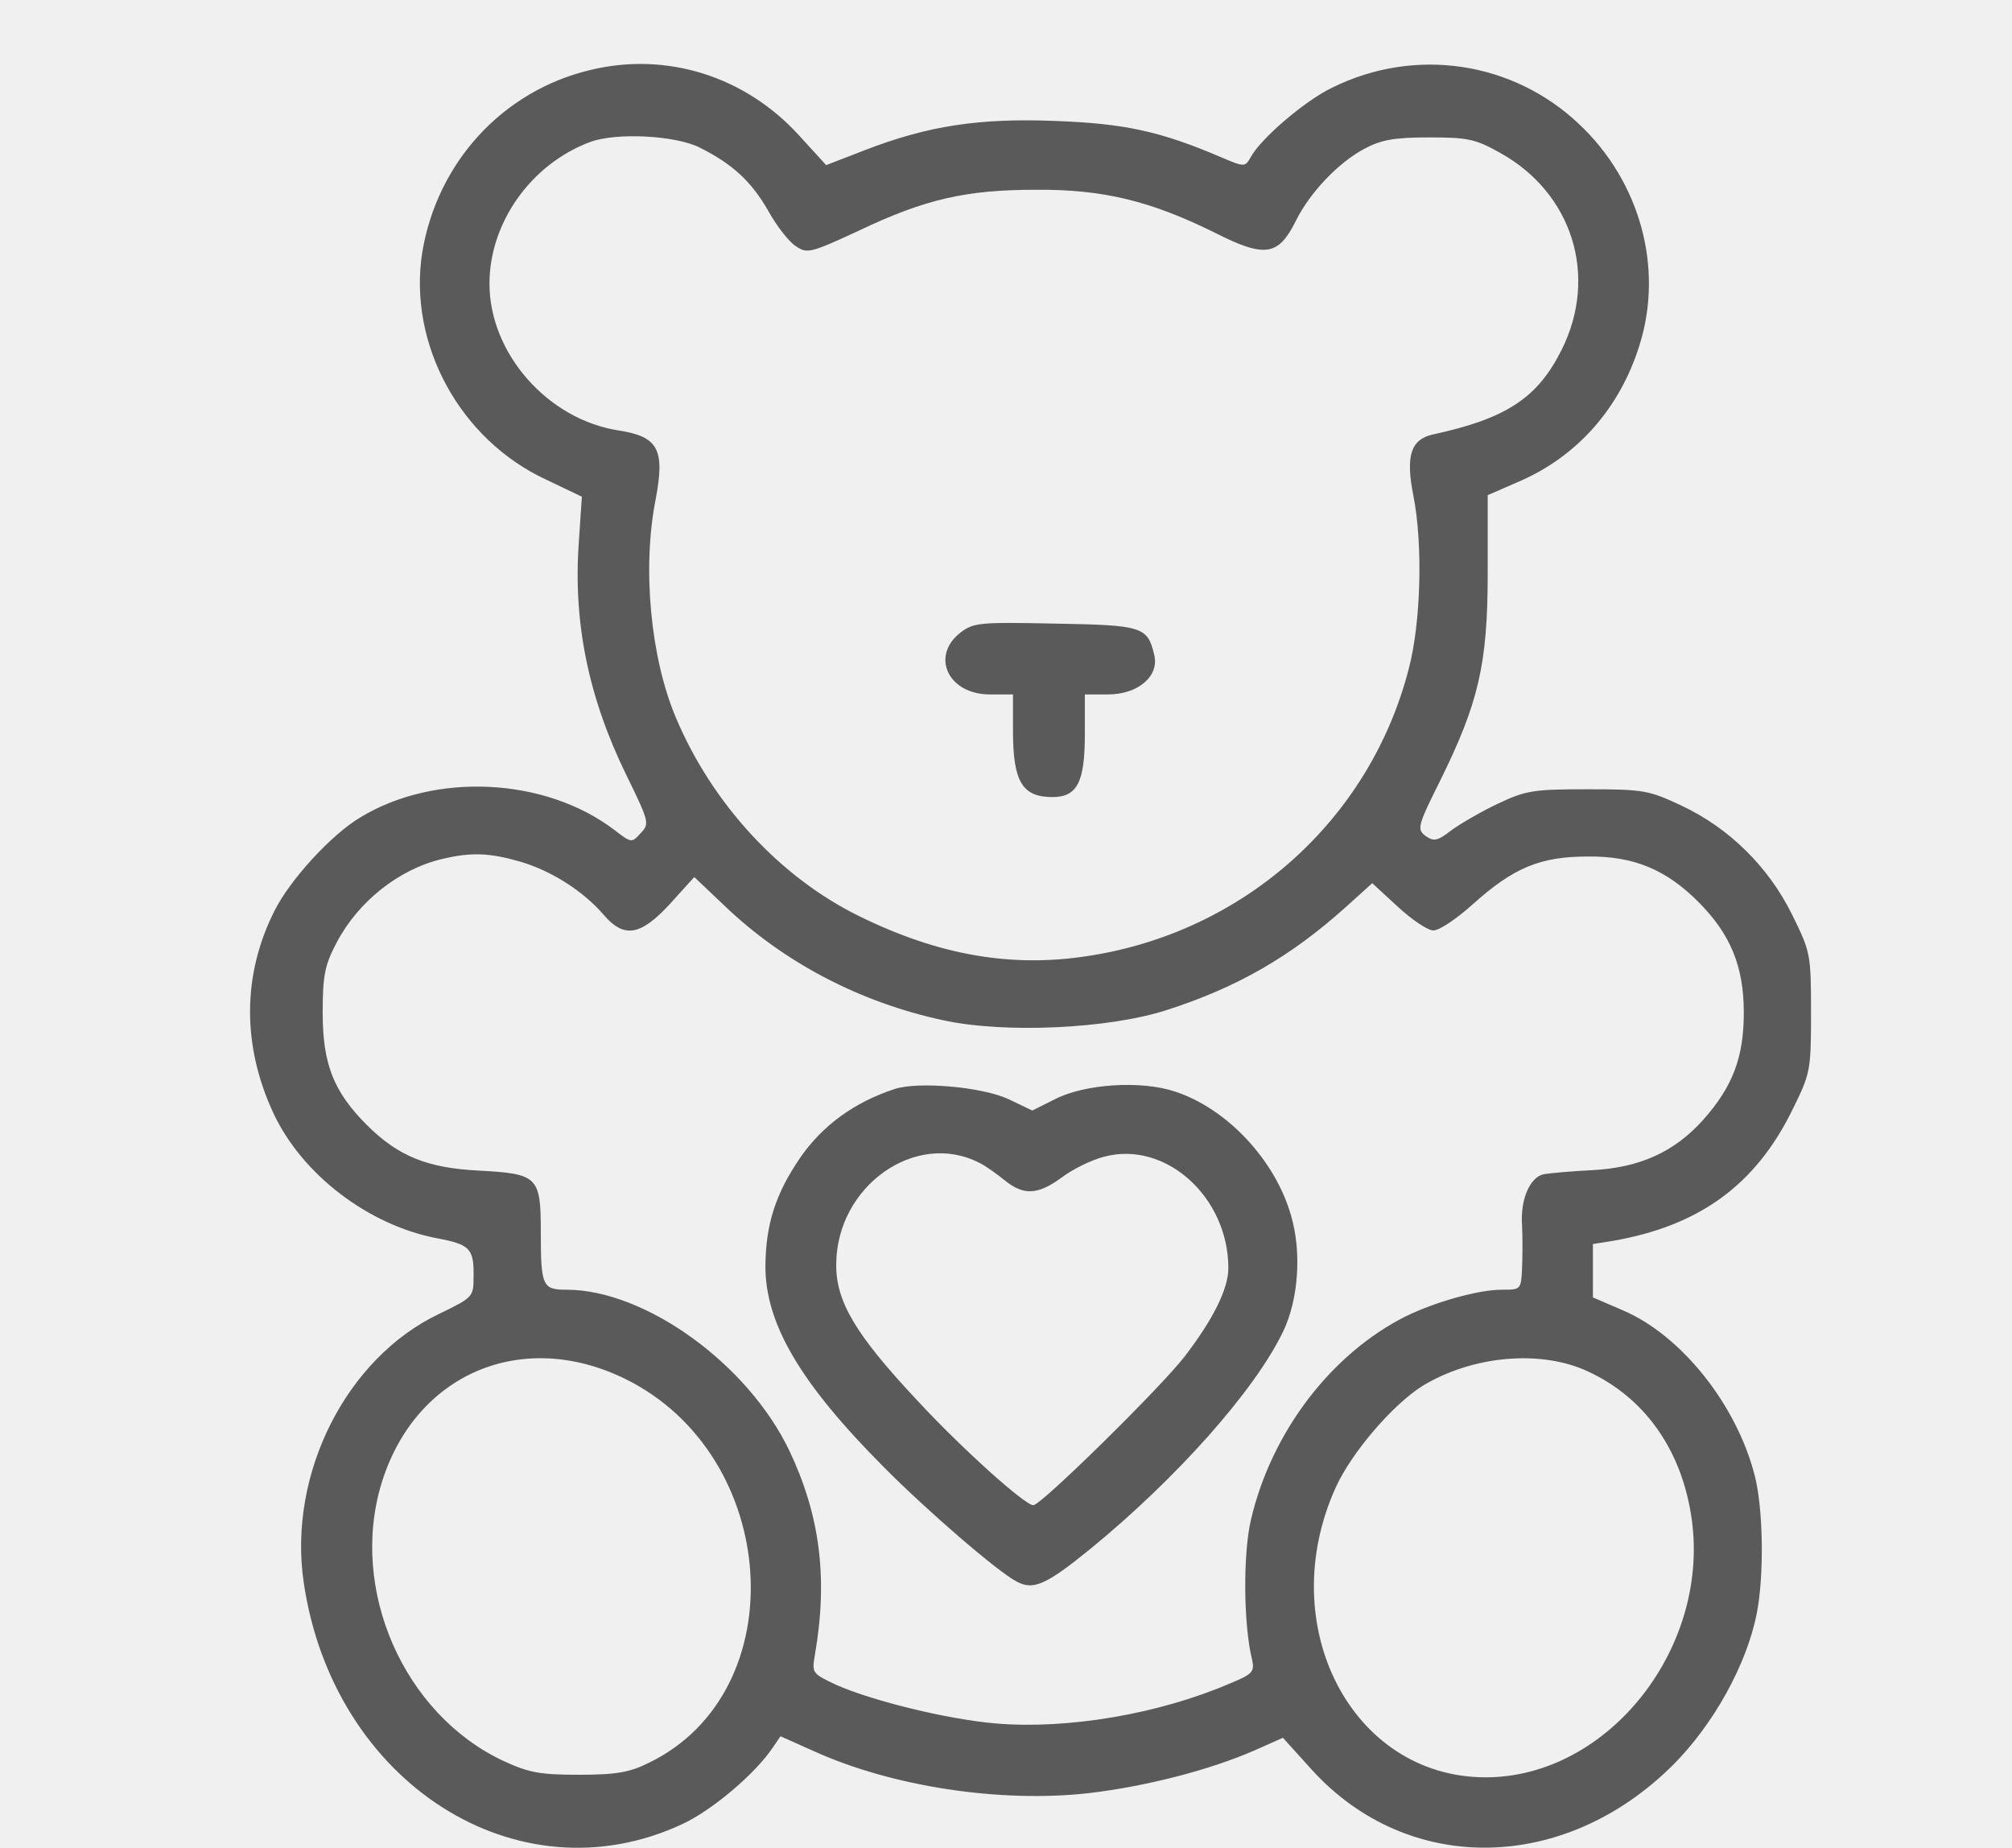
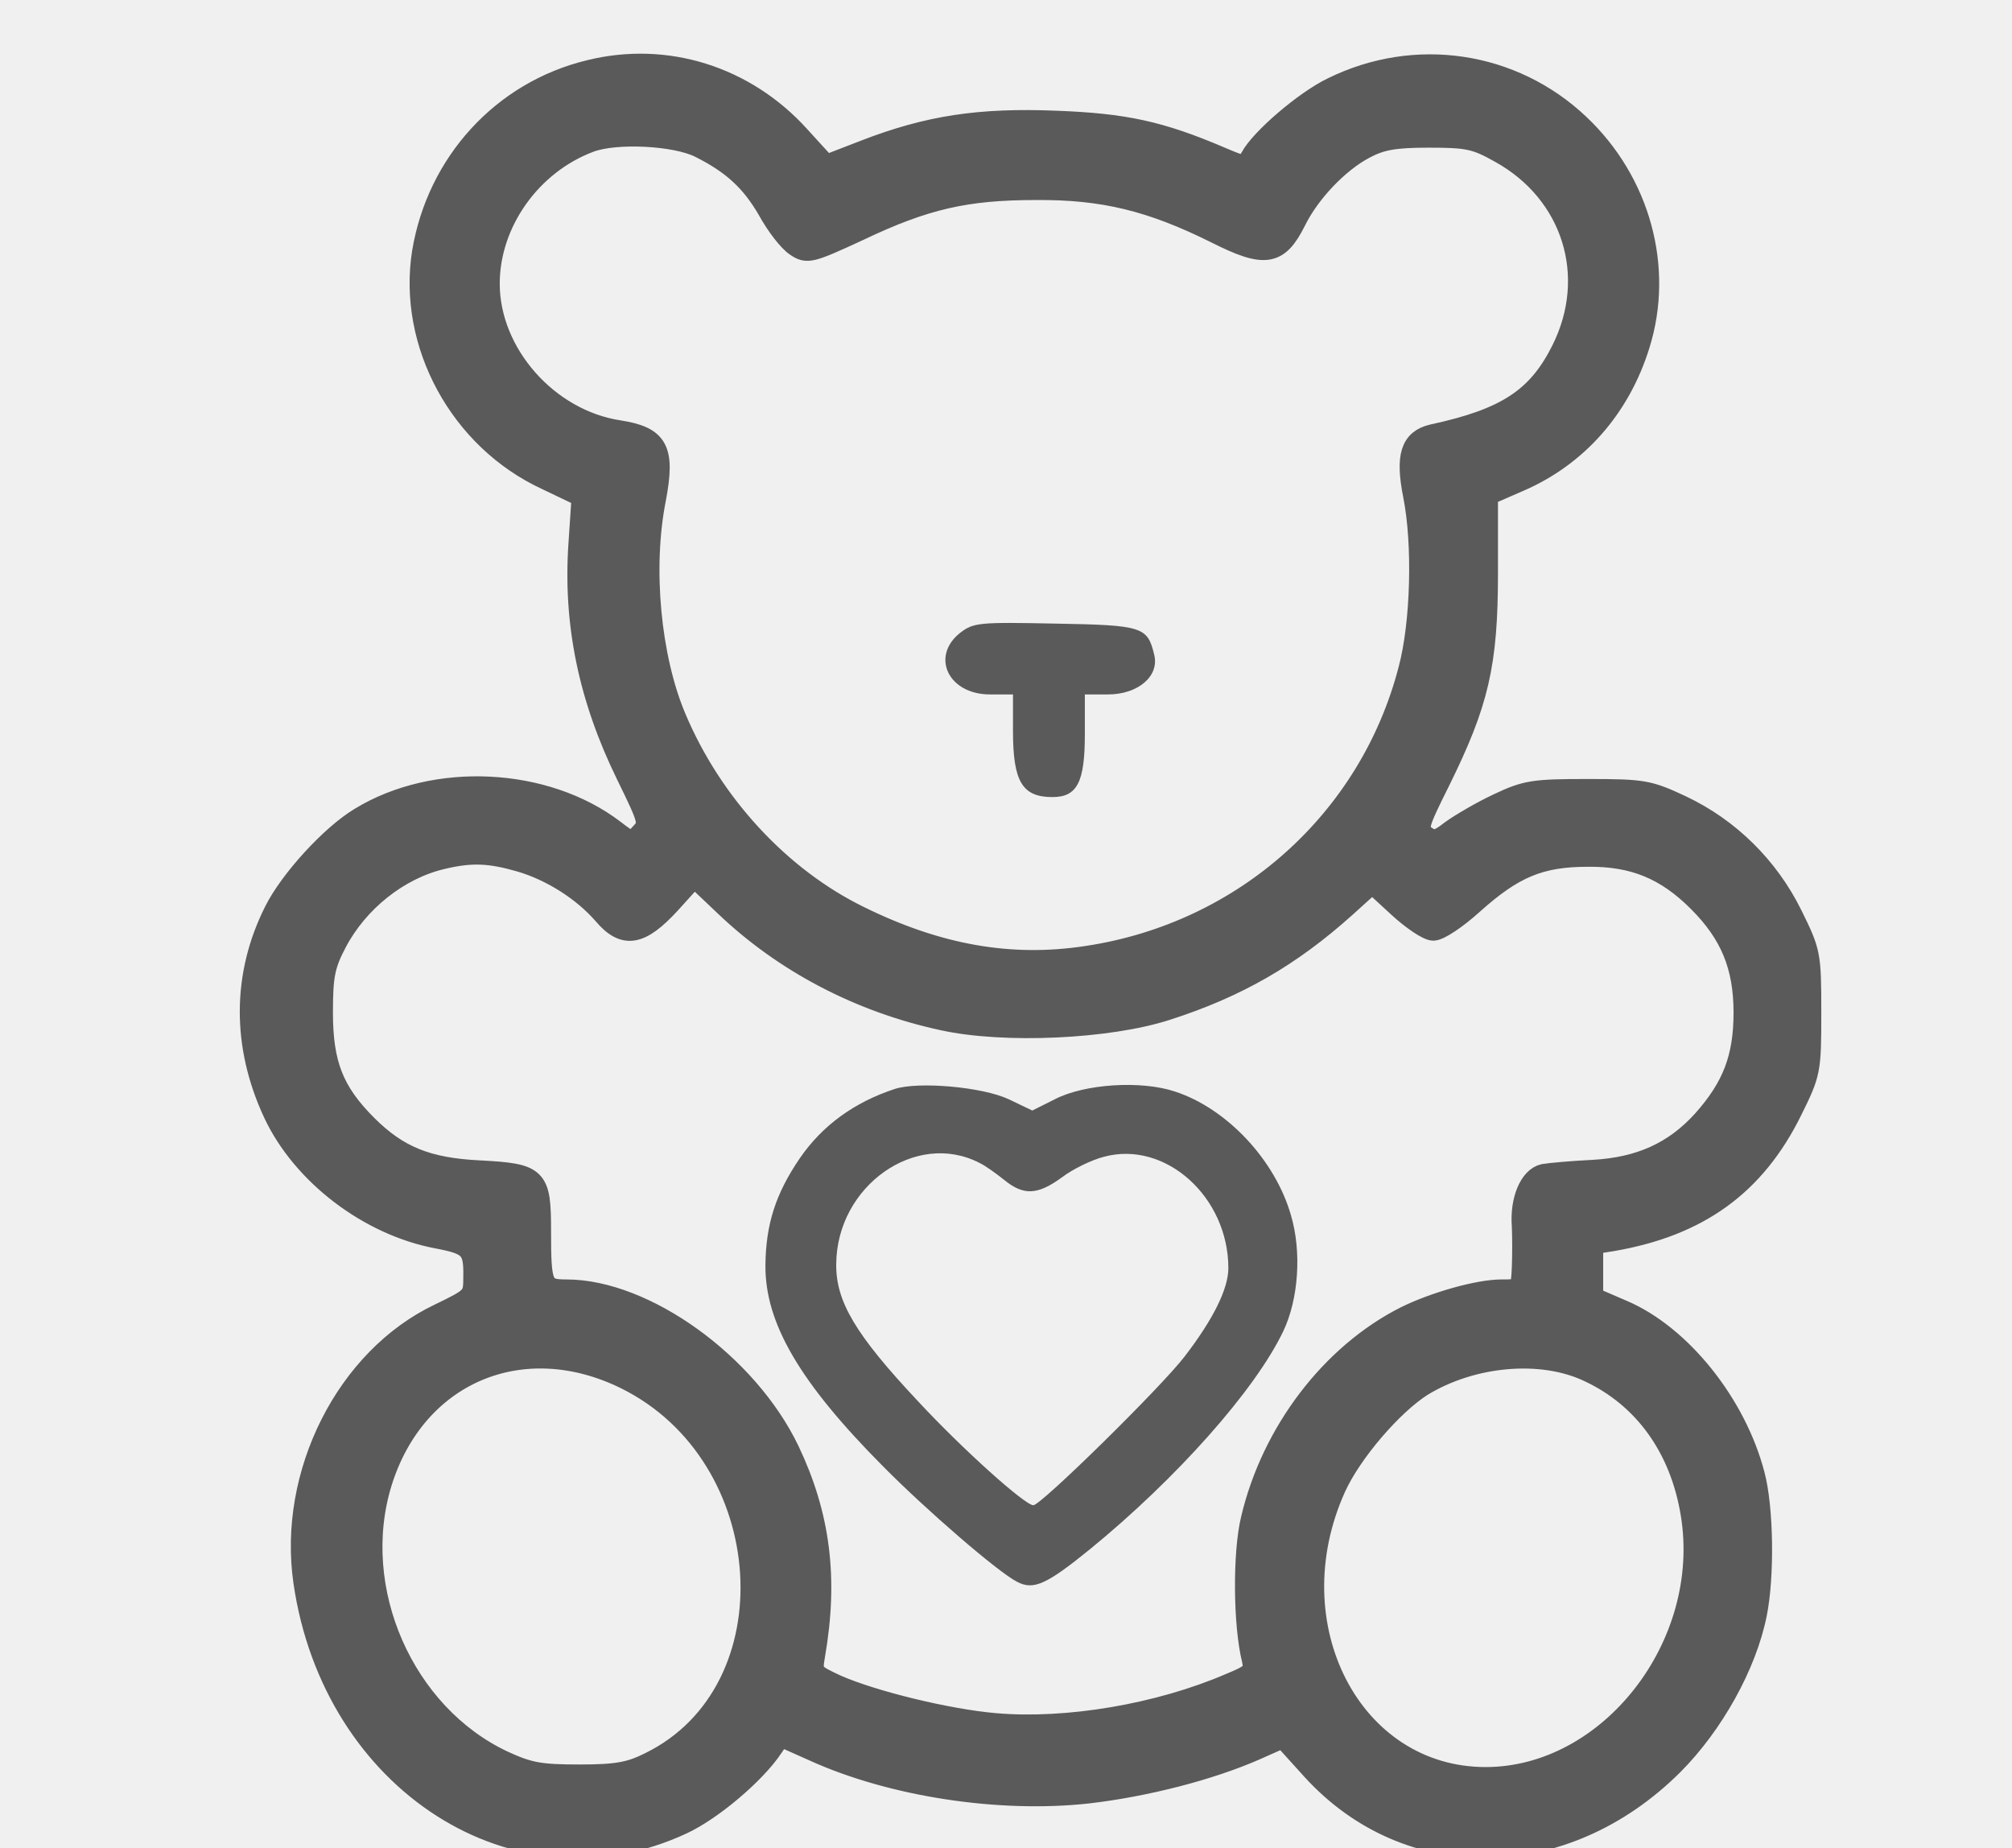
<svg xmlns="http://www.w3.org/2000/svg" width="98" height="90" viewBox="0 0 98 90" fill="none">
  <mask id="path-4-inside-2_11178_455" fill="white">
    <path d="M28.716 3.418C24.466 4.443 21.292 7.917 20.567 12.292C19.867 16.742 22.392 21.416 26.616 23.366L28.341 24.191L28.191 26.441C27.916 30.34 28.666 33.99 30.516 37.765C31.616 40.015 31.641 40.115 31.216 40.565C30.766 41.065 30.766 41.065 29.916 40.415C26.566 37.865 21.192 37.59 17.542 39.815C16.117 40.665 14.117 42.864 13.367 44.364C11.792 47.489 11.792 50.939 13.317 54.214C14.717 57.213 17.967 59.688 21.317 60.313C22.891 60.613 23.091 60.813 23.066 62.188C23.066 63.163 23.041 63.188 21.392 63.988C16.867 66.138 14.017 71.787 14.792 77.062C16.217 86.836 25.216 92.586 33.241 88.836C34.691 88.161 36.79 86.386 37.64 85.111L38.015 84.561L39.64 85.286C43.44 87.011 48.689 87.811 52.989 87.336C55.789 87.011 58.914 86.211 61.138 85.236L62.488 84.636L63.913 86.211C68.588 91.336 76.187 91.236 81.487 85.961C83.437 84.011 85.062 81.112 85.561 78.612C85.936 76.762 85.886 73.437 85.462 71.837C84.562 68.362 81.862 65.013 79.037 63.813L77.587 63.188V61.888V60.588L78.537 60.438C82.737 59.713 85.487 57.738 87.286 54.089C88.186 52.264 88.211 52.164 88.211 49.314C88.211 46.464 88.186 46.364 87.286 44.539C86.136 42.215 84.237 40.34 81.912 39.24C80.312 38.49 80.062 38.44 77.337 38.44C74.712 38.44 74.337 38.49 72.963 39.14C72.163 39.515 71.138 40.115 70.688 40.44C70.013 40.965 69.838 40.99 69.438 40.715C69.013 40.39 69.038 40.24 70.138 38.04C72.013 34.24 72.463 32.365 72.463 27.916V24.116L74.012 23.441C76.837 22.216 78.912 19.866 79.862 16.792C81.037 13.042 79.887 8.842 76.912 6.042C73.688 2.993 68.938 2.268 64.888 4.268C63.538 4.917 61.388 6.767 60.913 7.667C60.639 8.142 60.614 8.142 59.439 7.642C56.514 6.392 54.764 6.017 51.439 5.892C47.715 5.742 45.215 6.117 42.115 7.317L40.24 8.042L38.94 6.617C36.315 3.718 32.466 2.493 28.716 3.418ZM34.091 7.192C35.69 7.992 36.59 8.842 37.39 10.217C37.815 10.992 38.415 11.767 38.765 11.992C39.315 12.367 39.49 12.317 41.815 11.242C45.065 9.692 47.065 9.242 50.464 9.242C53.739 9.217 56.064 9.792 59.189 11.342C61.613 12.567 62.263 12.467 63.113 10.767C63.788 9.392 65.188 7.917 66.463 7.242C67.263 6.817 67.888 6.692 69.588 6.692C71.488 6.692 71.863 6.767 73.062 7.442C76.587 9.392 77.862 13.442 76.062 17.041C74.887 19.391 73.362 20.391 69.763 21.166C68.713 21.416 68.463 22.216 68.838 24.116C69.313 26.491 69.213 30.34 68.613 32.59C66.713 39.94 60.589 45.414 52.964 46.564C49.239 47.139 45.69 46.514 41.84 44.614C38.015 42.739 34.691 39.165 32.916 34.94C31.691 32.04 31.266 27.666 31.941 24.291C32.391 21.891 32.066 21.266 30.141 20.966C26.691 20.441 23.841 17.216 23.841 13.817C23.841 10.842 25.866 7.992 28.741 6.917C30.016 6.442 32.916 6.592 34.091 7.192ZM25.341 41.965C26.866 42.415 28.391 43.389 29.391 44.539C30.391 45.714 31.191 45.589 32.641 44.014L33.816 42.715L35.291 44.114C38.165 46.864 41.865 48.814 45.94 49.689C48.914 50.339 53.989 50.114 56.839 49.189C60.264 48.089 62.863 46.589 65.538 44.189L66.838 43.014L68.088 44.164C68.763 44.789 69.538 45.314 69.813 45.314C70.113 45.314 70.963 44.739 71.738 44.039C73.713 42.265 75.012 41.715 77.337 41.715C79.562 41.69 81.137 42.34 82.712 43.914C84.287 45.489 84.937 47.064 84.937 49.314C84.937 51.514 84.387 52.939 82.937 54.564C81.537 56.114 79.862 56.863 77.587 56.988C76.562 57.038 75.462 57.138 75.187 57.188C74.512 57.338 74.037 58.438 74.137 59.713C74.162 60.238 74.162 61.163 74.137 61.738C74.087 62.813 74.087 62.813 73.138 62.813C72.013 62.813 69.888 63.413 68.463 64.113C64.838 65.938 61.938 69.737 60.938 73.987C60.538 75.637 60.563 79.137 60.988 80.837C61.113 81.412 61.013 81.537 59.913 81.987C56.439 83.486 51.964 84.236 48.489 83.936C46.14 83.736 42.49 82.836 40.74 82.061C39.565 81.511 39.54 81.487 39.69 80.612C40.34 76.862 39.94 73.787 38.44 70.637C36.415 66.413 31.416 62.813 27.591 62.813C26.416 62.813 26.341 62.638 26.341 59.963C26.341 57.313 26.191 57.163 23.341 57.013C20.817 56.888 19.392 56.313 17.867 54.789C16.242 53.164 15.717 51.814 15.717 49.314C15.717 47.514 15.817 47.014 16.392 45.914C17.442 43.914 19.417 42.34 21.517 41.84C22.966 41.49 23.866 41.54 25.341 41.965ZM30.466 67.163C38.015 70.887 38.74 82.361 31.641 85.836C30.691 86.311 30.066 86.436 28.216 86.436C26.291 86.436 25.766 86.336 24.516 85.761C19.667 83.486 16.992 77.412 18.592 72.212C20.242 66.888 25.441 64.688 30.466 67.163ZM77.387 66.813C80.062 68.062 81.837 70.512 82.362 73.737C83.412 80.137 78.387 86.561 72.363 86.561C65.838 86.561 62.013 79.162 65.063 72.437C65.838 70.737 67.813 68.438 69.263 67.513C71.713 66.013 75.087 65.713 77.387 66.813Z" />
  </mask>
-   <path d="M28.716 3.418C24.466 4.443 21.292 7.917 20.567 12.292C19.867 16.742 22.392 21.416 26.616 23.366L28.341 24.191L28.191 26.441C27.916 30.34 28.666 33.99 30.516 37.765C31.616 40.015 31.641 40.115 31.216 40.565C30.766 41.065 30.766 41.065 29.916 40.415C26.566 37.865 21.192 37.59 17.542 39.815C16.117 40.665 14.117 42.864 13.367 44.364C11.792 47.489 11.792 50.939 13.317 54.214C14.717 57.213 17.967 59.688 21.317 60.313C22.891 60.613 23.091 60.813 23.066 62.188C23.066 63.163 23.041 63.188 21.392 63.988C16.867 66.138 14.017 71.787 14.792 77.062C16.217 86.836 25.216 92.586 33.241 88.836C34.691 88.161 36.79 86.386 37.64 85.111L38.015 84.561L39.64 85.286C43.44 87.011 48.689 87.811 52.989 87.336C55.789 87.011 58.914 86.211 61.138 85.236L62.488 84.636L63.913 86.211C68.588 91.336 76.187 91.236 81.487 85.961C83.437 84.011 85.062 81.112 85.561 78.612C85.936 76.762 85.886 73.437 85.462 71.837C84.562 68.362 81.862 65.013 79.037 63.813L77.587 63.188V61.888V60.588L78.537 60.438C82.737 59.713 85.487 57.738 87.286 54.089C88.186 52.264 88.211 52.164 88.211 49.314C88.211 46.464 88.186 46.364 87.286 44.539C86.136 42.215 84.237 40.34 81.912 39.24C80.312 38.49 80.062 38.44 77.337 38.44C74.712 38.44 74.337 38.49 72.963 39.14C72.163 39.515 71.138 40.115 70.688 40.44C70.013 40.965 69.838 40.99 69.438 40.715C69.013 40.39 69.038 40.24 70.138 38.04C72.013 34.24 72.463 32.365 72.463 27.916V24.116L74.012 23.441C76.837 22.216 78.912 19.866 79.862 16.792C81.037 13.042 79.887 8.842 76.912 6.042C73.688 2.993 68.938 2.268 64.888 4.268C63.538 4.917 61.388 6.767 60.913 7.667C60.639 8.142 60.614 8.142 59.439 7.642C56.514 6.392 54.764 6.017 51.439 5.892C47.715 5.742 45.215 6.117 42.115 7.317L40.24 8.042L38.94 6.617C36.315 3.718 32.466 2.493 28.716 3.418ZM34.091 7.192C35.69 7.992 36.59 8.842 37.39 10.217C37.815 10.992 38.415 11.767 38.765 11.992C39.315 12.367 39.49 12.317 41.815 11.242C45.065 9.692 47.065 9.242 50.464 9.242C53.739 9.217 56.064 9.792 59.189 11.342C61.613 12.567 62.263 12.467 63.113 10.767C63.788 9.392 65.188 7.917 66.463 7.242C67.263 6.817 67.888 6.692 69.588 6.692C71.488 6.692 71.863 6.767 73.062 7.442C76.587 9.392 77.862 13.442 76.062 17.041C74.887 19.391 73.362 20.391 69.763 21.166C68.713 21.416 68.463 22.216 68.838 24.116C69.313 26.491 69.213 30.34 68.613 32.59C66.713 39.94 60.589 45.414 52.964 46.564C49.239 47.139 45.69 46.514 41.84 44.614C38.015 42.739 34.691 39.165 32.916 34.94C31.691 32.04 31.266 27.666 31.941 24.291C32.391 21.891 32.066 21.266 30.141 20.966C26.691 20.441 23.841 17.216 23.841 13.817C23.841 10.842 25.866 7.992 28.741 6.917C30.016 6.442 32.916 6.592 34.091 7.192ZM25.341 41.965C26.866 42.415 28.391 43.389 29.391 44.539C30.391 45.714 31.191 45.589 32.641 44.014L33.816 42.715L35.291 44.114C38.165 46.864 41.865 48.814 45.94 49.689C48.914 50.339 53.989 50.114 56.839 49.189C60.264 48.089 62.863 46.589 65.538 44.189L66.838 43.014L68.088 44.164C68.763 44.789 69.538 45.314 69.813 45.314C70.113 45.314 70.963 44.739 71.738 44.039C73.713 42.265 75.012 41.715 77.337 41.715C79.562 41.69 81.137 42.34 82.712 43.914C84.287 45.489 84.937 47.064 84.937 49.314C84.937 51.514 84.387 52.939 82.937 54.564C81.537 56.114 79.862 56.863 77.587 56.988C76.562 57.038 75.462 57.138 75.187 57.188C74.512 57.338 74.037 58.438 74.137 59.713C74.162 60.238 74.162 61.163 74.137 61.738C74.087 62.813 74.087 62.813 73.138 62.813C72.013 62.813 69.888 63.413 68.463 64.113C64.838 65.938 61.938 69.737 60.938 73.987C60.538 75.637 60.563 79.137 60.988 80.837C61.113 81.412 61.013 81.537 59.913 81.987C56.439 83.486 51.964 84.236 48.489 83.936C46.14 83.736 42.49 82.836 40.74 82.061C39.565 81.511 39.54 81.487 39.69 80.612C40.34 76.862 39.94 73.787 38.44 70.637C36.415 66.413 31.416 62.813 27.591 62.813C26.416 62.813 26.341 62.638 26.341 59.963C26.341 57.313 26.191 57.163 23.341 57.013C20.817 56.888 19.392 56.313 17.867 54.789C16.242 53.164 15.717 51.814 15.717 49.314C15.717 47.514 15.817 47.014 16.392 45.914C17.442 43.914 19.417 42.34 21.517 41.84C22.966 41.49 23.866 41.54 25.341 41.965ZM30.466 67.163C38.015 70.887 38.74 82.361 31.641 85.836C30.691 86.311 30.066 86.436 28.216 86.436C26.291 86.436 25.766 86.336 24.516 85.761C19.667 83.486 16.992 77.412 18.592 72.212C20.242 66.888 25.441 64.688 30.466 67.163ZM77.387 66.813C80.062 68.062 81.837 70.512 82.362 73.737C83.412 80.137 78.387 86.561 72.363 86.561C65.838 86.561 62.013 79.162 65.063 72.437C65.838 70.737 67.813 68.438 69.263 67.513C71.713 66.013 75.087 65.713 77.387 66.813Z" fill="#5A5A5A" stroke="#5A5A5A" stroke-width="20" mask="url(#path-4-inside-2_11178_455)" />
+   <path d="M28.716 3.418C24.466 4.443 21.292 7.917 20.567 12.292C19.867 16.742 22.392 21.416 26.616 23.366L28.341 24.191L28.191 26.441C27.916 30.34 28.666 33.99 30.516 37.765C31.616 40.015 31.641 40.115 31.216 40.565C30.766 41.065 30.766 41.065 29.916 40.415C26.566 37.865 21.192 37.59 17.542 39.815C16.117 40.665 14.117 42.864 13.367 44.364C11.792 47.489 11.792 50.939 13.317 54.214C14.717 57.213 17.967 59.688 21.317 60.313C22.891 60.613 23.091 60.813 23.066 62.188C23.066 63.163 23.041 63.188 21.392 63.988C16.867 66.138 14.017 71.787 14.792 77.062C16.217 86.836 25.216 92.586 33.241 88.836C34.691 88.161 36.79 86.386 37.64 85.111L38.015 84.561L39.64 85.286C43.44 87.011 48.689 87.811 52.989 87.336C55.789 87.011 58.914 86.211 61.138 85.236L62.488 84.636L63.913 86.211C68.588 91.336 76.187 91.236 81.487 85.961C83.437 84.011 85.062 81.112 85.561 78.612C85.936 76.762 85.886 73.437 85.462 71.837C84.562 68.362 81.862 65.013 79.037 63.813L77.587 63.188V61.888V60.588L78.537 60.438C82.737 59.713 85.487 57.738 87.286 54.089C88.186 52.264 88.211 52.164 88.211 49.314C88.211 46.464 88.186 46.364 87.286 44.539C86.136 42.215 84.237 40.34 81.912 39.24C80.312 38.49 80.062 38.44 77.337 38.44C74.712 38.44 74.337 38.49 72.963 39.14C72.163 39.515 71.138 40.115 70.688 40.44C70.013 40.965 69.838 40.99 69.438 40.715C69.013 40.39 69.038 40.24 70.138 38.04C72.013 34.24 72.463 32.365 72.463 27.916V24.116L74.012 23.441C76.837 22.216 78.912 19.866 79.862 16.792C81.037 13.042 79.887 8.842 76.912 6.042C73.688 2.993 68.938 2.268 64.888 4.268C63.538 4.917 61.388 6.767 60.913 7.667C60.639 8.142 60.614 8.142 59.439 7.642C56.514 6.392 54.764 6.017 51.439 5.892C47.715 5.742 45.215 6.117 42.115 7.317L40.24 8.042L38.94 6.617C36.315 3.718 32.466 2.493 28.716 3.418ZM34.091 7.192C35.69 7.992 36.59 8.842 37.39 10.217C37.815 10.992 38.415 11.767 38.765 11.992C39.315 12.367 39.49 12.317 41.815 11.242C45.065 9.692 47.065 9.242 50.464 9.242C53.739 9.217 56.064 9.792 59.189 11.342C61.613 12.567 62.263 12.467 63.113 10.767C63.788 9.392 65.188 7.917 66.463 7.242C67.263 6.817 67.888 6.692 69.588 6.692C71.488 6.692 71.863 6.767 73.062 7.442C76.587 9.392 77.862 13.442 76.062 17.041C74.887 19.391 73.362 20.391 69.763 21.166C68.713 21.416 68.463 22.216 68.838 24.116C69.313 26.491 69.213 30.34 68.613 32.59C66.713 39.94 60.589 45.414 52.964 46.564C49.239 47.139 45.69 46.514 41.84 44.614C38.015 42.739 34.691 39.165 32.916 34.94C31.691 32.04 31.266 27.666 31.941 24.291C32.391 21.891 32.066 21.266 30.141 20.966C26.691 20.441 23.841 17.216 23.841 13.817C23.841 10.842 25.866 7.992 28.741 6.917C30.016 6.442 32.916 6.592 34.091 7.192ZM25.341 41.965C26.866 42.415 28.391 43.389 29.391 44.539C30.391 45.714 31.191 45.589 32.641 44.014L33.816 42.715L35.291 44.114C38.165 46.864 41.865 48.814 45.94 49.689C48.914 50.339 53.989 50.114 56.839 49.189C60.264 48.089 62.863 46.589 65.538 44.189L66.838 43.014L68.088 44.164C68.763 44.789 69.538 45.314 69.813 45.314C70.113 45.314 70.963 44.739 71.738 44.039C73.713 42.265 75.012 41.715 77.337 41.715C79.562 41.69 81.137 42.34 82.712 43.914C84.287 45.489 84.937 47.064 84.937 49.314C84.937 51.514 84.387 52.939 82.937 54.564C81.537 56.114 79.862 56.863 77.587 56.988C76.562 57.038 75.462 57.138 75.187 57.188C74.512 57.338 74.037 58.438 74.137 59.713C74.162 60.238 74.162 61.163 74.137 61.738C74.087 62.813 74.087 62.813 73.138 62.813C72.013 62.813 69.888 63.413 68.463 64.113C64.838 65.938 61.938 69.737 60.938 73.987C60.538 75.637 60.563 79.137 60.988 80.837C61.113 81.412 61.013 81.537 59.913 81.987C56.439 83.486 51.964 84.236 48.489 83.936C46.14 83.736 42.49 82.836 40.74 82.061C39.565 81.511 39.54 81.487 39.69 80.612C40.34 76.862 39.94 73.787 38.44 70.637C36.415 66.413 31.416 62.813 27.591 62.813C26.416 62.813 26.341 62.638 26.341 59.963C26.341 57.313 26.191 57.163 23.341 57.013C20.817 56.888 19.392 56.313 17.867 54.789C16.242 53.164 15.717 51.814 15.717 49.314C15.717 47.514 15.817 47.014 16.392 45.914C17.442 43.914 19.417 42.34 21.517 41.84C22.966 41.49 23.866 41.54 25.341 41.965ZM30.466 67.163C38.015 70.887 38.74 82.361 31.641 85.836C30.691 86.311 30.066 86.436 28.216 86.436C26.291 86.436 25.766 86.336 24.516 85.761C19.667 83.486 16.992 77.412 18.592 72.212C20.242 66.888 25.441 64.688 30.466 67.163ZM77.387 66.813C80.062 68.062 81.837 70.512 82.362 73.737C83.412 80.137 78.387 86.561 72.363 86.561C65.838 86.561 62.013 79.162 65.063 72.437C65.838 70.737 67.813 68.438 69.263 67.513C71.713 66.013 75.087 65.713 77.387 66.813Z" fill="#5A5A5A" stroke="#5A5A5A" />
  <mask id="path-7-inside-3_11178_455" fill="white">
    <path d="M46.766 30.821C45.316 31.971 46.191 33.821 48.216 33.821H49.34V35.596C49.34 38.07 49.791 38.82 51.265 38.82C52.465 38.82 52.84 38.095 52.84 35.771V33.821H53.965C55.44 33.821 56.49 32.921 56.215 31.871C55.89 30.521 55.64 30.446 51.39 30.371C47.691 30.296 47.416 30.321 46.766 30.821Z" />
  </mask>
  <path d="M46.766 30.821C45.316 31.971 46.191 33.821 48.216 33.821H49.34V35.596C49.34 38.07 49.791 38.82 51.265 38.82C52.465 38.82 52.84 38.095 52.84 35.771V33.821H53.965C55.44 33.821 56.49 32.921 56.215 31.871C55.89 30.521 55.64 30.446 51.39 30.371C47.691 30.296 47.416 30.321 46.766 30.821Z" fill="#5A5A5A" />
  <path d="M43.581 53.036C41.606 53.686 40.056 54.811 38.956 56.411C37.782 58.136 37.306 59.611 37.282 61.611C37.257 64.436 38.956 67.335 43.006 71.41C45.131 73.56 48.606 76.559 49.531 77.034C50.331 77.46 50.956 77.184 53.08 75.46C57.305 72.01 61.13 67.71 62.505 64.835C63.255 63.261 63.404 60.961 62.88 59.186C62.105 56.486 59.755 53.986 57.23 53.161C55.58 52.611 52.83 52.786 51.38 53.536L50.281 54.086L49.131 53.536C47.856 52.936 44.731 52.661 43.581 53.036ZM47.706 56.636C47.981 56.761 48.531 57.161 48.906 57.461C49.855 58.236 50.531 58.211 51.73 57.336C52.255 56.936 53.18 56.486 53.78 56.336C56.755 55.536 59.83 58.286 59.83 61.761C59.83 62.761 59.105 64.236 57.705 66.06C56.555 67.56 50.706 73.31 50.331 73.31C49.931 73.31 46.906 70.61 44.681 68.21C41.681 65.01 40.706 63.386 40.731 61.561C40.756 57.761 44.606 55.036 47.706 56.636Z" fill="#5A5A5A" />
</svg>
